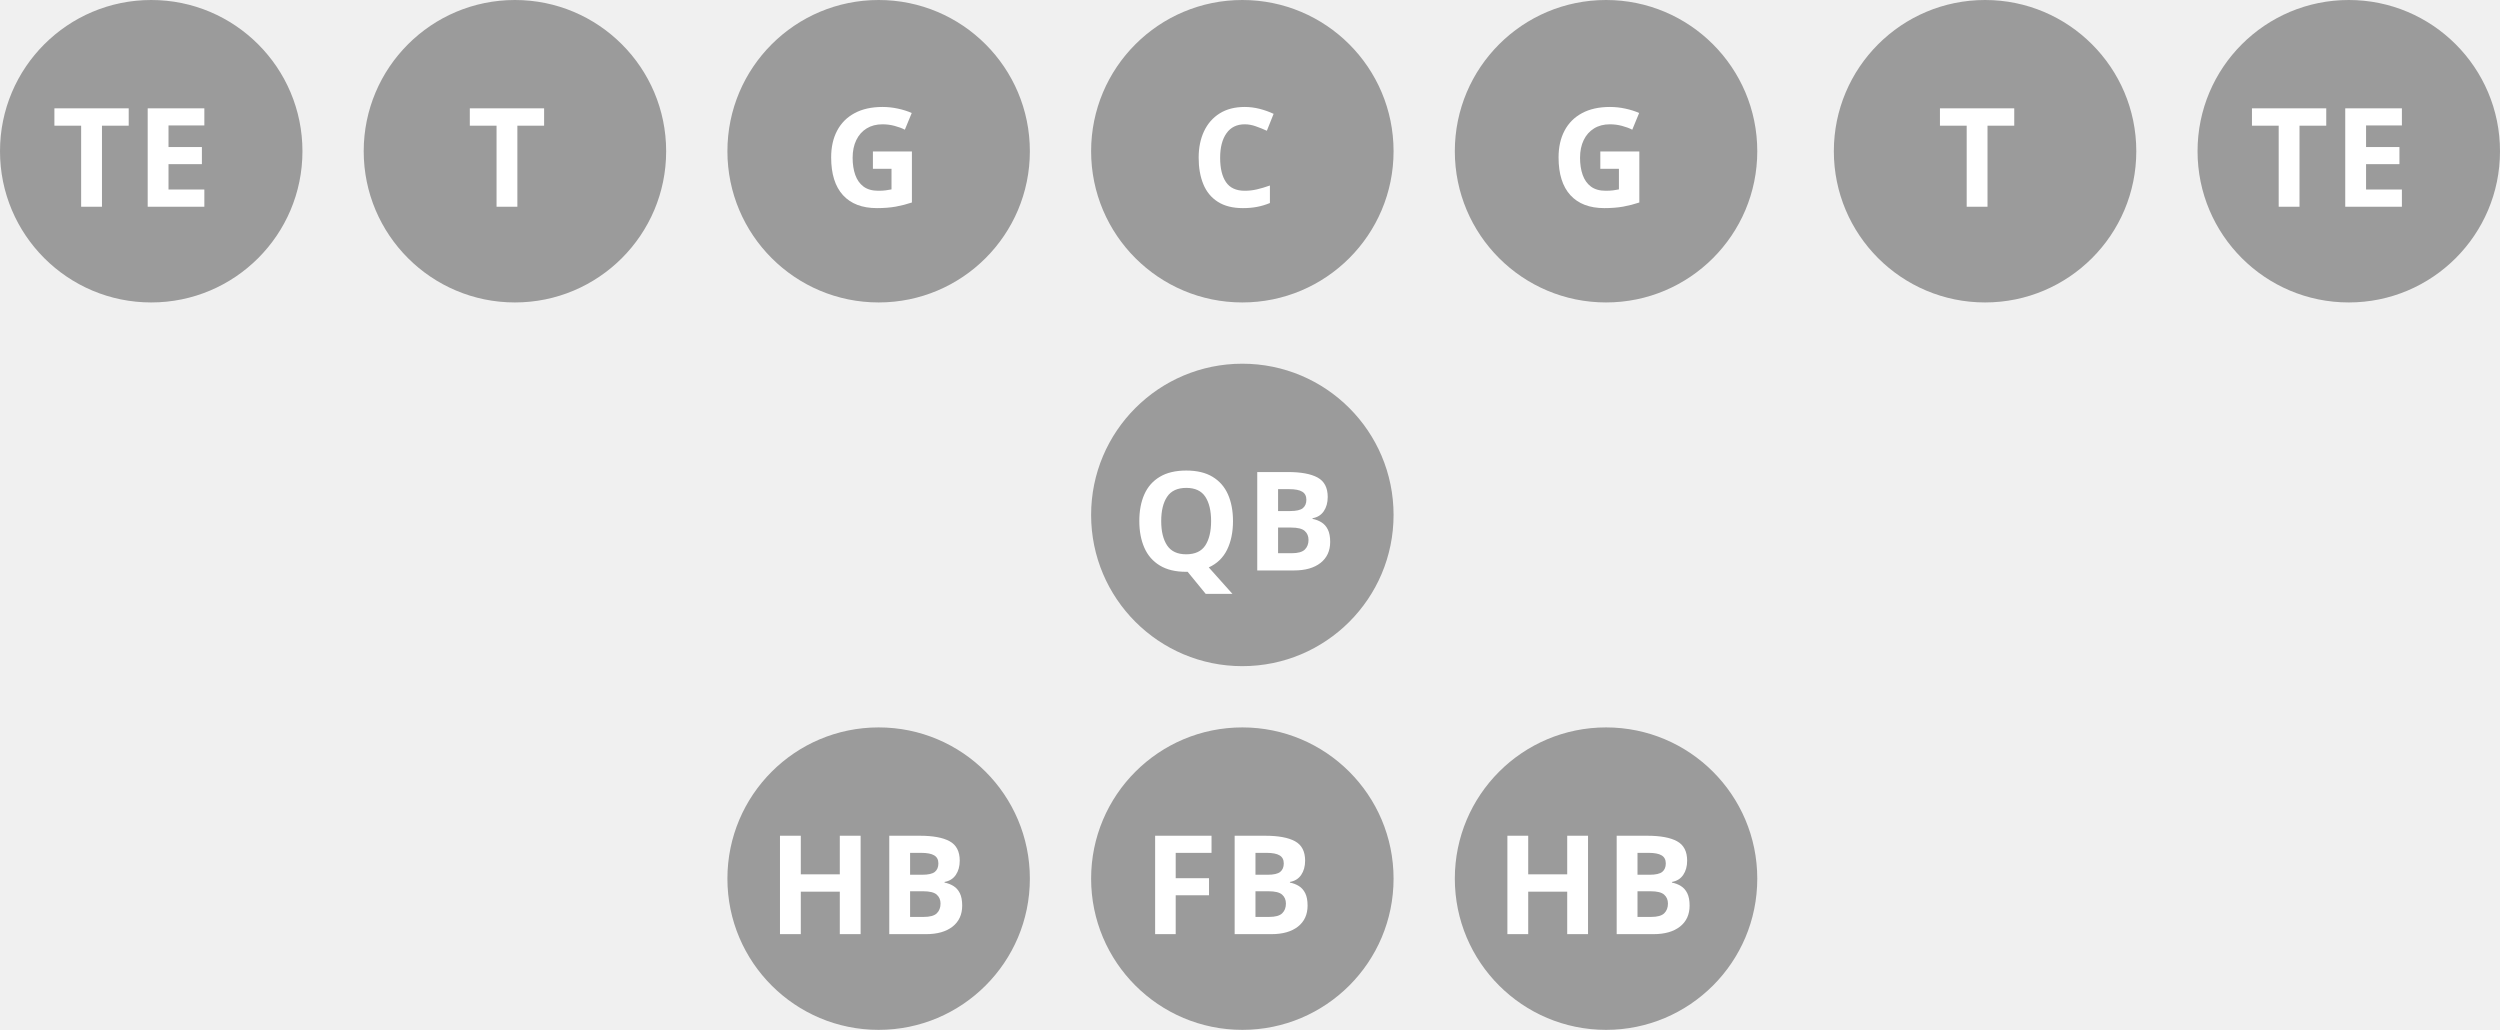
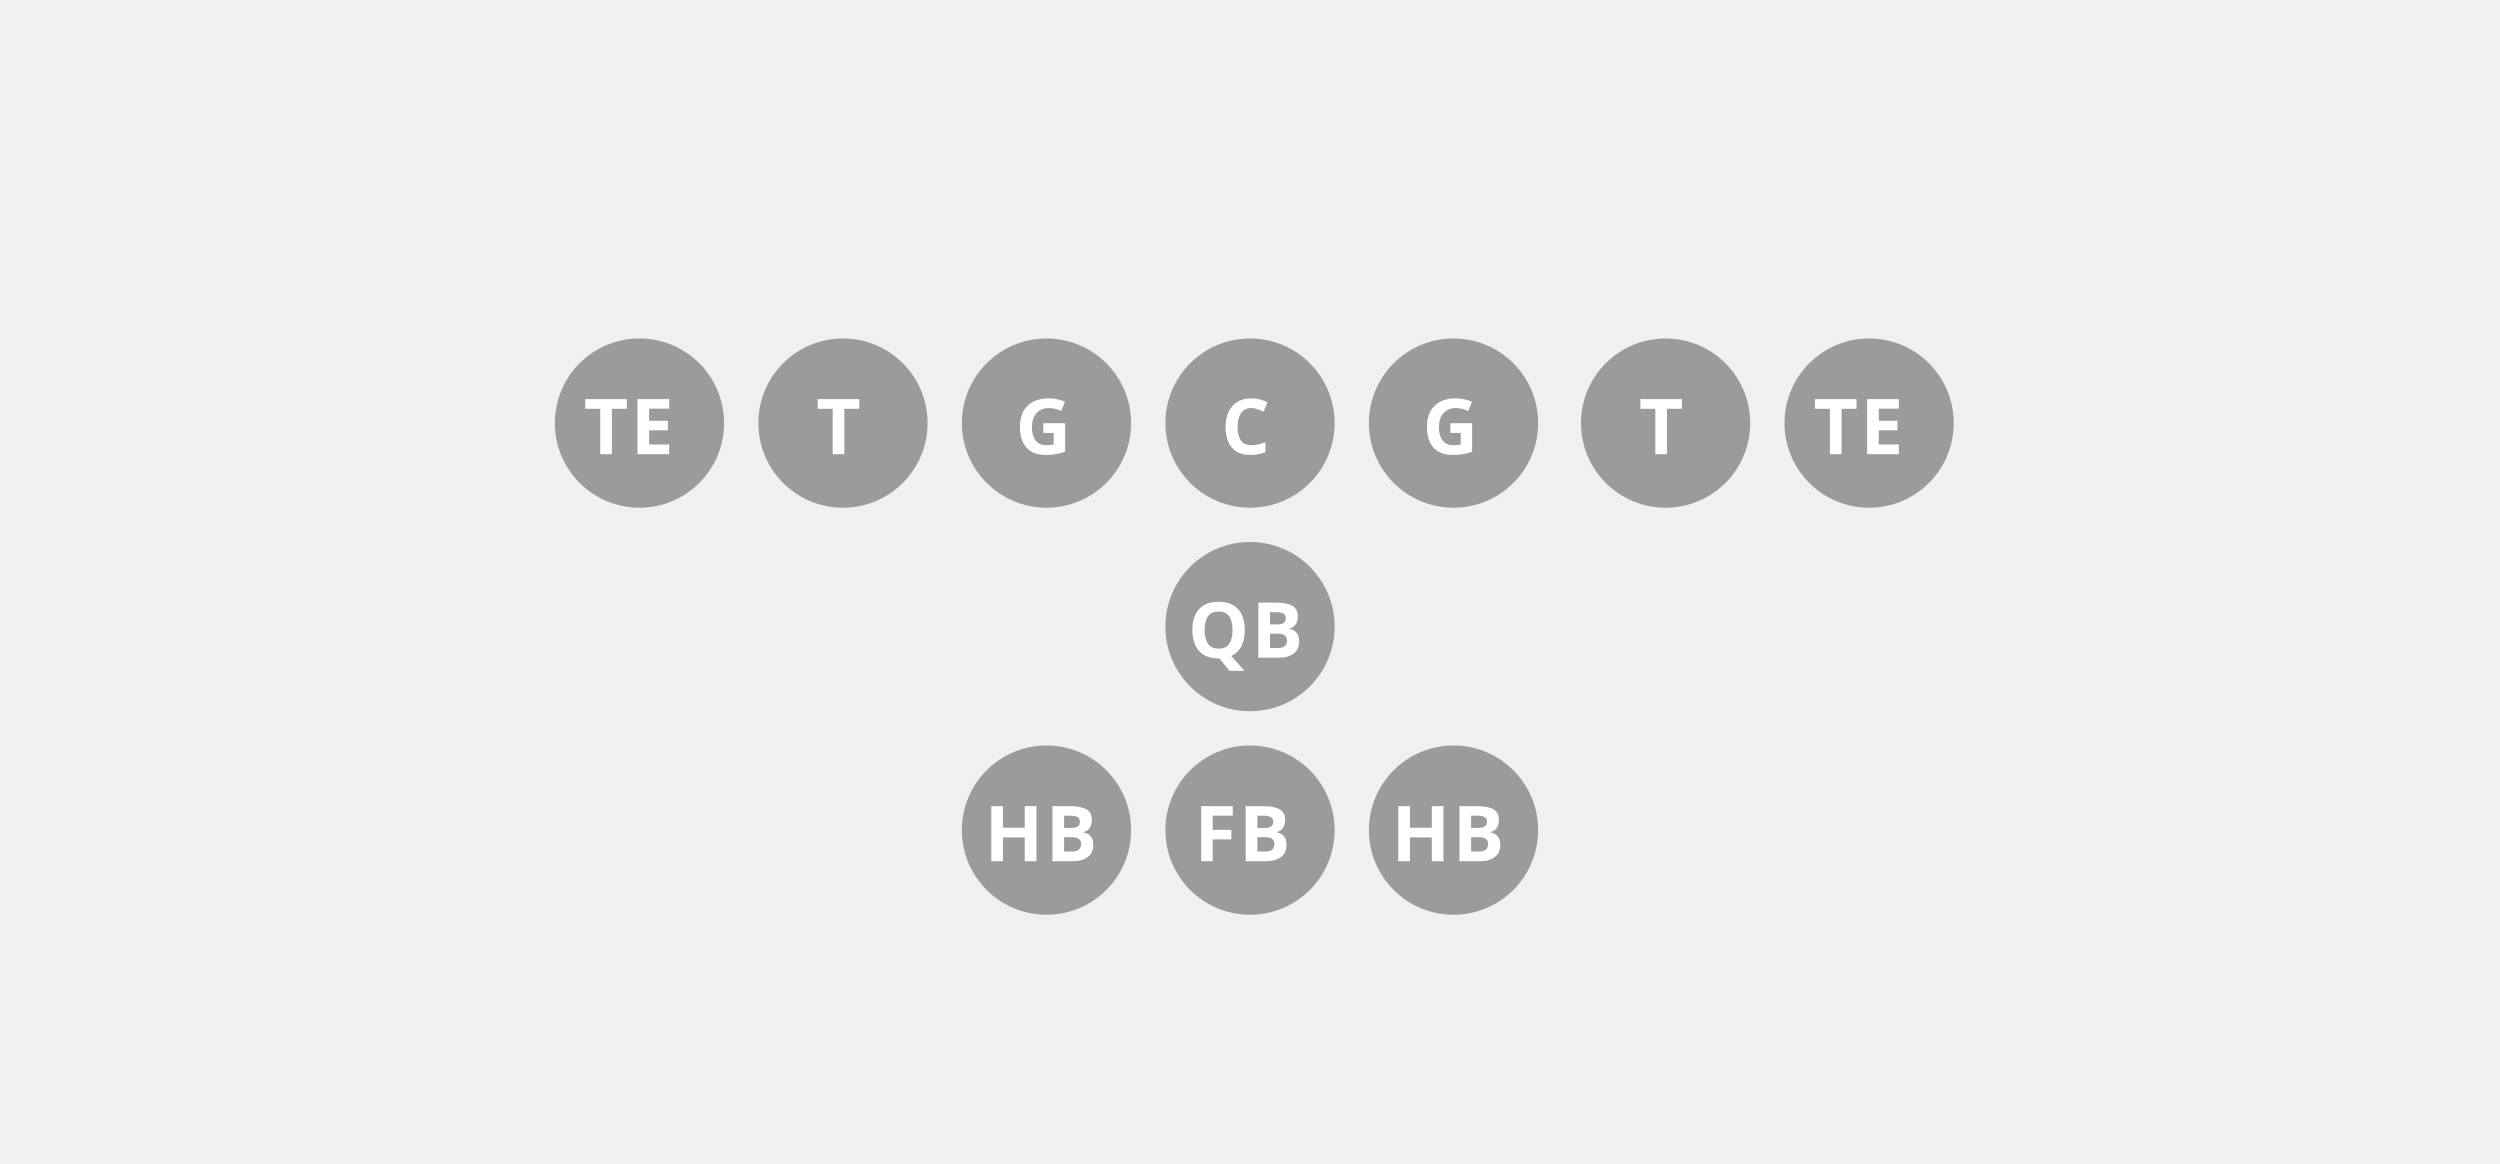
- <svg xmlns="http://www.w3.org/2000/svg" width="653px" height="269px" viewBox="0 0 653 269" version="1.1">
+ <svg xmlns="http://www.w3.org/2000/svg" width="1167px" height="543px" viewBox="0 0 1167 543" version="1.1">
  <defs />
  <g id="T" stroke="none" stroke-width="1" fill="none" fill-rule="evenodd">
-     <g id="TE">
+     <g id="TE" transform="translate(259, 158)">
      <circle id="Oval" fill="#9B9B9B" cx="39.5" cy="39.5" r="39.5" />
      <text font-family="Arial-Black, Arial Black" font-size="36" font-weight="700" letter-spacing="1.008" fill="#FFFFFF">
        <tspan x="13.494" y="54">TE</tspan>
      </text>
    </g>
-     <g id="TE" transform="translate(574, 0)">
+     <g id="TE" transform="translate(833, 158)">
      <circle id="Oval" fill="#9B9B9B" cx="39.5" cy="39.5" r="39.5" />
      <text font-family="Arial-Black, Arial Black" font-size="36" font-weight="700" letter-spacing="1.008" fill="#FFFFFF">
        <tspan x="13.494" y="54">TE</tspan>
      </text>
    </g>
-     <g transform="translate(479, 0)">
+     <g transform="translate(738, 158)">
      <circle id="Oval" fill="#9B9B9B" cx="39.5" cy="39.5" r="39.5" />
      <text font-family="Arial-Black, Arial Black" font-size="36" font-weight="700" letter-spacing="1.008" fill="#FFFFFF">
        <tspan x="26.997" y="54">T</tspan>
      </text>
    </g>
-     <g transform="translate(95, 0)">
+     <g transform="translate(354, 158)">
      <circle id="Oval" fill="#9B9B9B" cx="39.5" cy="39.5" r="39.5" />
      <text font-family="Arial-Black, Arial Black" font-size="36" font-weight="700" letter-spacing="1.008" fill="#FFFFFF">
        <tspan x="26.997" y="54">T</tspan>
      </text>
    </g>
-     <g id="G" transform="translate(190, 0)">
+     <g id="G" transform="translate(449, 158)">
      <circle id="Oval" fill="#9B9B9B" cx="39.5" cy="39.5" r="39.5" />
      <text font-family="Arial-Black, Arial Black" font-size="36" font-weight="700" letter-spacing="1.008" fill="#FFFFFF">
        <tspan x="25.002" y="54">G</tspan>
      </text>
    </g>
-     <g id="C" transform="translate(285, 0)">
+     <g id="C" transform="translate(544, 158)">
      <circle id="Oval" fill="#9B9B9B" cx="39.5" cy="39.5" r="39.5" />
      <text font-family="Arial-Black, Arial Black" font-size="36" font-weight="700" letter-spacing="1.008" fill="#FFFFFF">
        <tspan x="25.995" y="54">C</tspan>
      </text>
    </g>
-     <g id="QB" transform="translate(285, 95)">
+     <g id="QB" transform="translate(544, 253)">
      <circle id="Oval" fill="#9B9B9B" cx="39.5" cy="39.5" r="39.5" />
      <text font-family="Arial-Black, Arial Black" font-size="36" font-weight="700" letter-spacing="1.008" fill="#FFFFFF">
        <tspan x="10.497" y="54">QB</tspan>
      </text>
    </g>
-     <g id="FB" transform="translate(285, 190)">
+     <g id="FB" transform="translate(544, 348)">
      <circle id="Oval" fill="#9B9B9B" cx="39.5" cy="39.5" r="39.5" />
      <text font-family="Arial-Black, Arial Black" font-size="36" font-weight="700" letter-spacing="1.008" fill="#FFFFFF">
        <tspan x="13.485" y="54">FB</tspan>
      </text>
    </g>
-     <g id="HB" transform="translate(190, 190)">
+     <g id="HB" transform="translate(449, 348)">
      <circle id="Oval" fill="#9B9B9B" cx="39.5" cy="39.5" r="39.5" />
      <text font-family="Arial-Black, Arial Black" font-size="36" font-weight="700" letter-spacing="1.008" fill="#FFFFFF">
        <tspan x="10.497" y="54">HB</tspan>
      </text>
    </g>
-     <g id="HB" transform="translate(380, 190)">
+     <g id="HB" transform="translate(639, 348)">
      <circle id="Oval" fill="#9B9B9B" cx="39.5" cy="39.5" r="39.5" />
      <text font-family="Arial-Black, Arial Black" font-size="36" font-weight="700" letter-spacing="1.008" fill="#FFFFFF">
        <tspan x="10.497" y="54">HB</tspan>
      </text>
    </g>
-     <g id="G" transform="translate(380, 0)">
+     <g id="G" transform="translate(639, 158)">
      <circle id="Oval" fill="#9B9B9B" cx="39.5" cy="39.5" r="39.5" />
      <text font-family="Arial-Black, Arial Black" font-size="36" font-weight="700" letter-spacing="1.008" fill="#FFFFFF">
        <tspan x="25.002" y="54">G</tspan>
      </text>
    </g>
  </g>
</svg>
